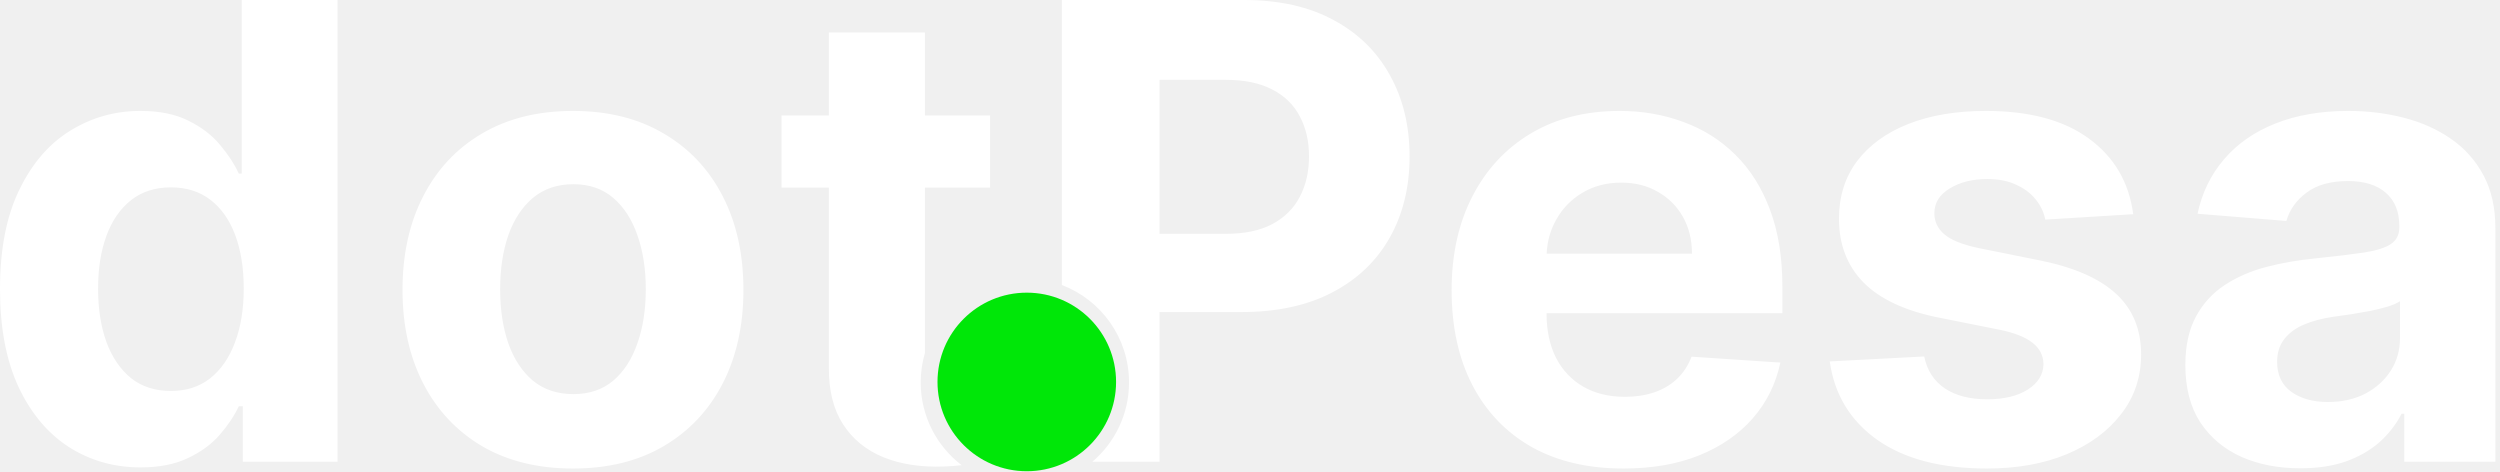
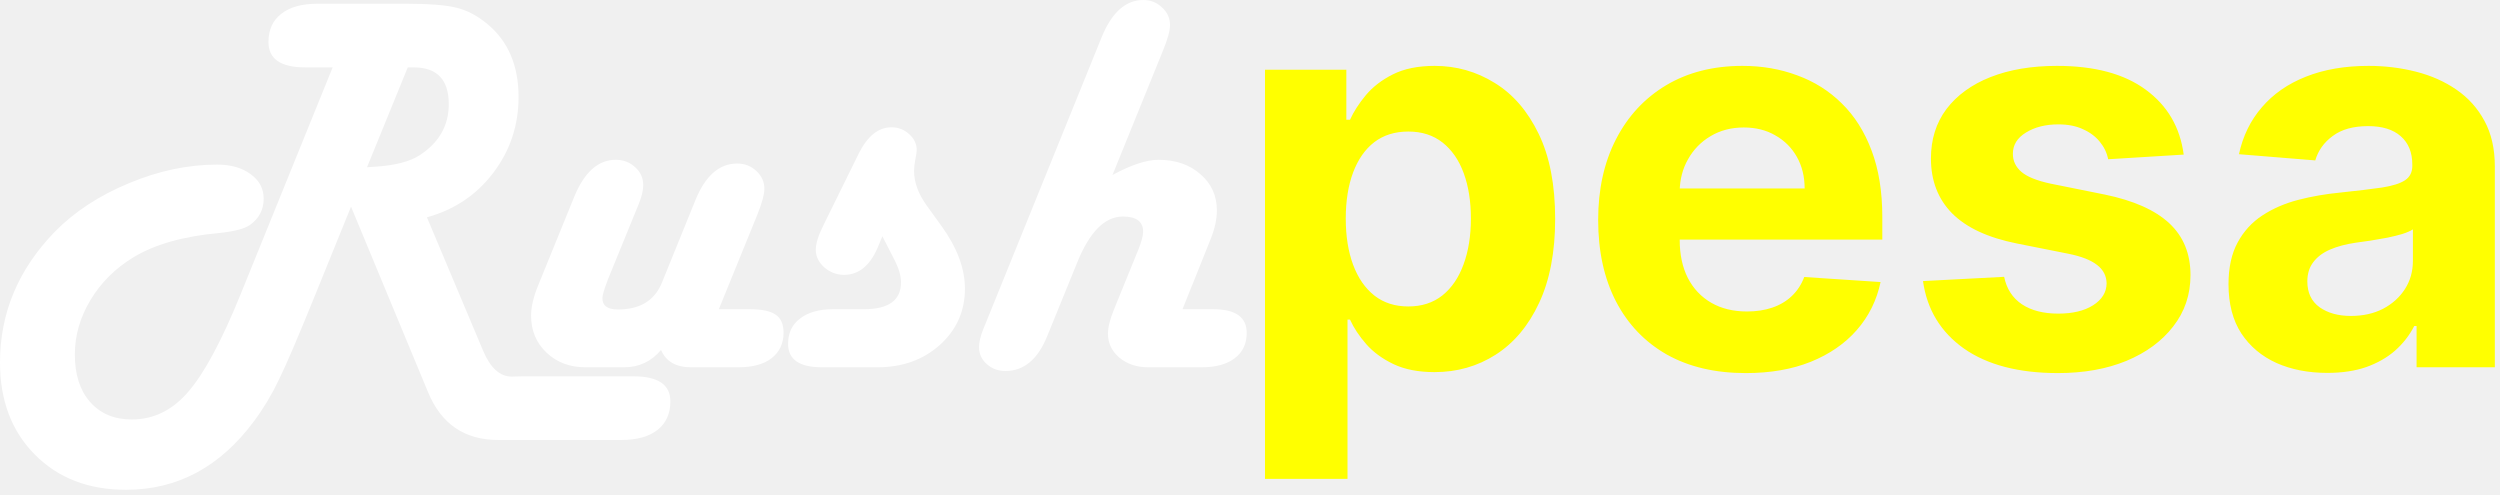
- <svg xmlns="http://www.w3.org/2000/svg" width="504" height="95" viewBox="0 0 504 95" fill="none">
-   <path d="M115.511 22.363C122.571 22.363 128.663 23.879 133.784 26.909C138.935 29.909 142.905 34.121 145.692 39.545C148.48 44.939 149.875 51.242 149.875 58.454C149.875 65.606 148.48 71.894 145.692 77.318C142.905 82.712 138.935 86.924 133.784 89.954C128.663 92.954 122.571 94.454 115.511 94.454C108.45 94.454 102.344 92.954 97.192 89.954C92.072 86.924 88.117 82.712 85.329 77.318C82.541 71.894 81.147 65.606 81.147 58.454C81.147 51.242 82.541 44.939 85.329 39.545C88.117 34.121 92.072 29.909 97.192 26.909C102.344 23.879 108.45 22.363 115.511 22.363ZM326.511 22.363C331.117 22.363 335.405 23.106 339.375 24.591C343.375 26.045 346.86 28.242 349.829 31.182C352.829 34.121 355.162 37.818 356.829 42.273C358.496 46.697 359.329 51.879 359.329 57.818V63.137H311.784V63.182C311.784 66.636 312.42 69.622 313.692 72.137C314.995 74.652 316.829 76.591 319.192 77.954C321.556 79.318 324.359 80 327.602 80C329.753 80 331.723 79.697 333.511 79.091C335.299 78.485 336.829 77.575 338.102 76.363C339.374 75.151 340.344 73.667 341.011 71.909L358.92 73.091C358.011 77.394 356.147 81.151 353.329 84.363C350.541 87.545 346.935 90.031 342.511 91.818C338.117 93.576 333.041 94.454 327.284 94.454C320.102 94.454 313.92 93 308.738 90.091C303.587 87.151 299.617 83 296.829 77.637C294.041 72.243 292.647 65.864 292.647 58.5C292.647 51.318 294.041 45.015 296.829 39.591C299.617 34.167 303.541 29.939 308.602 26.909C313.692 23.879 319.662 22.363 326.511 22.363ZM400.329 22.363C409.147 22.363 416.087 24.227 421.147 27.954C426.238 31.681 429.208 36.757 430.057 43.182L412.329 44.273C412.026 42.757 411.375 41.394 410.375 40.182C409.375 38.939 408.056 37.955 406.42 37.227C404.814 36.47 402.89 36.091 400.647 36.091C397.648 36.091 395.117 36.727 393.057 38C390.996 39.242 389.966 40.909 389.966 43C389.966 44.667 390.633 46.076 391.966 47.227C393.299 48.379 395.587 49.303 398.829 50L411.466 52.545C418.254 53.939 423.314 56.182 426.647 59.273C429.981 62.363 431.647 66.424 431.647 71.454C431.647 76.03 430.299 80.046 427.602 83.5C424.935 86.954 421.268 89.651 416.602 91.591C411.965 93.5 406.617 94.454 400.557 94.454C391.314 94.454 383.951 92.53 378.466 88.682C373.011 84.803 369.814 79.53 368.875 72.863L387.92 71.863C388.496 74.681 389.89 76.834 392.102 78.318C394.314 79.773 397.147 80.5 400.602 80.5C403.996 80.5 406.724 79.848 408.784 78.545C410.875 77.212 411.935 75.5 411.966 73.409C411.936 71.652 411.193 70.212 409.738 69.091C408.284 67.939 406.041 67.06 403.011 66.454L390.92 64.045C384.102 62.681 379.026 60.318 375.692 56.954C372.39 53.59 370.738 49.303 370.738 44.091C370.738 39.606 371.951 35.742 374.375 32.5C376.829 29.258 380.268 26.758 384.692 25C389.147 23.242 394.359 22.363 400.329 22.363ZM473.432 22.363C477.31 22.363 481.022 22.819 484.567 23.727C488.143 24.637 491.31 26.045 494.067 27.954C496.855 29.863 499.053 32.318 500.659 35.318C502.265 38.288 503.067 41.849 503.067 46V93.091H484.704V83.409H484.159C483.038 85.591 481.538 87.515 479.659 89.182C477.78 90.818 475.522 92.106 472.886 93.045C470.249 93.954 467.204 94.409 463.75 94.409C459.296 94.409 455.326 93.636 451.841 92.091C448.356 90.515 445.598 88.197 443.567 85.137C441.567 82.046 440.567 78.197 440.567 73.591C440.567 69.712 441.28 66.455 442.704 63.818C444.128 61.182 446.068 59.06 448.522 57.454C450.977 55.848 453.765 54.636 456.886 53.818C460.037 53 463.34 52.424 466.795 52.091C470.856 51.667 474.128 51.273 476.613 50.909C479.098 50.515 480.901 49.939 482.022 49.182C483.144 48.424 483.704 47.303 483.704 45.818V45.545C483.704 42.666 482.795 40.439 480.977 38.863C479.189 37.288 476.644 36.5 473.341 36.5C469.856 36.5 467.083 37.273 465.022 38.818C462.962 40.333 461.598 42.242 460.932 44.545L443.022 43.091C443.932 38.849 445.719 35.182 448.386 32.091C451.052 28.97 454.492 26.576 458.704 24.909C462.947 23.212 467.856 22.363 473.432 22.363ZM68.045 93.091H48.954V81.909H48.136C47.227 83.849 45.939 85.773 44.273 87.682C42.636 89.56 40.5 91.121 37.863 92.363C35.257 93.606 32.075 94.228 28.317 94.228C23.015 94.228 18.212 92.864 13.909 90.137C9.636 87.379 6.242 83.333 3.727 78C1.242 72.636 0 66.06 0 58.273C1.88324e-05 50.273 1.288 43.621 3.863 38.318C6.439 32.985 9.863 29 14.136 26.363C18.439 23.697 23.151 22.363 28.273 22.363C32.181 22.363 35.439 23.03 38.045 24.363C40.681 25.666 42.803 27.303 44.409 29.273C46.045 31.212 47.287 33.121 48.136 35H48.727V0H68.045V93.091ZM186.466 23.273H199.602V37.818H186.466V71.154C185.912 73.037 185.613 75.029 185.613 77.091C185.613 83.897 188.852 89.945 193.871 93.782C192.801 93.912 191.636 93.999 190.375 94.045C185.708 94.227 181.617 93.606 178.102 92.182C174.617 90.757 171.905 88.545 169.966 85.545C168.027 82.545 167.071 78.757 167.102 74.182V37.818H157.557V23.273H167.102V6.545H186.466V23.273ZM250.807 0C257.867 2.23416e-05 263.882 1.348 268.852 4.045C273.821 6.712 277.61 10.424 280.216 15.182C282.852 19.909 284.17 25.363 284.17 31.545C284.17 37.727 282.837 43.182 280.17 47.909C277.503 52.636 273.64 56.318 268.579 58.954C263.549 61.59 257.458 62.909 250.307 62.909H233.761V93.091H220.214C224.741 89.239 227.613 83.501 227.613 77.091C227.613 68.123 221.991 60.468 214.079 57.458V0H250.807ZM483.841 60.727C483.235 61.121 482.401 61.485 481.341 61.818C480.311 62.121 479.144 62.409 477.841 62.682C476.538 62.924 475.235 63.151 473.932 63.363C472.629 63.545 471.446 63.712 470.386 63.863C468.113 64.197 466.128 64.727 464.432 65.454C462.735 66.181 461.416 67.167 460.477 68.409C459.537 69.621 459.067 71.136 459.067 72.954C459.067 75.591 460.023 77.606 461.932 79C463.871 80.364 466.325 81.045 469.295 81.045C472.143 81.045 474.659 80.484 476.841 79.363C479.022 78.212 480.734 76.667 481.977 74.728C483.219 72.788 483.841 70.591 483.841 68.137V60.727ZM115.602 37.137C112.359 37.137 109.632 38.061 107.42 39.909C105.238 41.758 103.587 44.273 102.466 47.454C101.375 50.636 100.829 54.258 100.829 58.318C100.829 62.379 101.375 66 102.466 69.182C103.587 72.364 105.238 74.879 107.42 76.728C109.632 78.546 112.359 79.454 115.602 79.454C118.814 79.454 121.496 78.546 123.647 76.728C125.799 74.879 127.42 72.364 128.511 69.182C129.632 66 130.192 62.379 130.192 58.318C130.192 54.258 129.632 50.636 128.511 47.454C127.42 44.273 125.799 41.758 123.647 39.909C121.496 38.061 118.814 37.137 115.602 37.137ZM34.454 37.773C31.273 37.773 28.591 38.636 26.409 40.363C24.227 42.09 22.575 44.484 21.454 47.545C20.333 50.605 19.773 54.151 19.773 58.182C19.773 62.242 20.333 65.833 21.454 68.954C22.606 72.045 24.258 74.47 26.409 76.228C28.591 77.955 31.273 78.818 34.454 78.818C37.575 78.818 40.212 77.969 42.363 76.272C44.545 74.545 46.212 72.136 47.363 69.045C48.545 65.954 49.136 62.333 49.136 58.182C49.136 54.03 48.561 50.424 47.409 47.363C46.258 44.303 44.591 41.939 42.409 40.273C40.227 38.606 37.575 37.773 34.454 37.773ZM326.829 36.818C323.89 36.818 321.283 37.5 319.011 38.863C316.768 40.197 315.011 42 313.738 44.273C312.564 46.341 311.92 48.63 311.804 51.137H341.102C341.102 48.349 340.496 45.879 339.284 43.727C338.072 41.576 336.39 39.894 334.238 38.682C332.117 37.439 329.647 36.818 326.829 36.818ZM233.761 47.137H247.125C250.913 47.137 254.034 46.485 256.488 45.182C258.973 43.848 260.822 42.015 262.034 39.682C263.277 37.318 263.897 34.605 263.897 31.545C263.897 28.454 263.277 25.757 262.034 23.454C260.822 21.121 258.973 19.318 256.488 18.045C254.004 16.742 250.852 16.091 247.034 16.091H233.761V47.137Z" fill="white" />
-   <circle cx="207" cy="77" r="18" fill="#00E708" />
+ <svg xmlns="http://www.w3.org/2000/svg" width="440" height="87" viewBox="0 0 440 87" fill="none">
+   <path d="M75.141 38.25L85.031 61.734C86.312 64.766 87.984 66.281 90.047 66.281L91.922 66.234H111.516C115.828 66.234 117.984 67.703 117.984 70.641C117.984 72.797 117.234 74.469 115.734 75.656C114.234 76.844 112.094 77.438 109.312 77.438H87.703C81.766 77.438 77.641 74.625 75.328 69L61.781 36.375L55.5 51.844C52.5 59.25 50.359 64.25 49.078 66.844C47.828 69.469 46.375 71.891 44.719 74.109C38.75 82.172 31.234 86.203 22.172 86.203C15.578 86.203 10.234 84.141 6.141 80.016C2.047 75.891 0 70.484 0 63.797C0 55.078 3.219 47.406 9.656 40.781C13.125 37.25 17.469 34.406 22.688 32.25C27.906 30.062 33.078 28.969 38.203 28.969C40.641 28.969 42.609 29.531 44.109 30.656C45.641 31.75 46.406 33.188 46.406 34.969C46.406 36.906 45.594 38.453 43.969 39.609C43.031 40.266 41.219 40.734 38.531 41.016C32.281 41.578 27.266 43 23.484 45.281C20.297 47.219 17.781 49.719 15.938 52.781C14.094 55.844 13.172 59.047 13.172 62.391C13.172 65.922 14.062 68.703 15.844 70.734C17.656 72.797 20.109 73.828 23.203 73.828C27.016 73.828 30.312 72.219 33.094 69C35.906 65.781 38.984 60.062 42.328 51.844L58.547 11.859H53.719C49.406 11.859 47.25 10.375 47.25 7.406C47.25 5.25 48 3.594 49.5 2.438C51 1.25 53.125 0.656 55.875 0.656H71.438C75.5 0.656 78.469 0.891 80.344 1.359C82.25 1.828 84.078 2.797 85.828 4.266C89.453 7.297 91.266 11.562 91.266 17.062C91.266 22.062 89.781 26.516 86.812 30.422C83.875 34.297 79.984 36.906 75.141 38.25ZM64.594 29.438L65.953 29.344C69.516 29.125 72.172 28.438 73.922 27.281C77.297 25.062 78.984 22.078 78.984 18.328C78.984 14.016 76.922 11.859 72.797 11.859H71.766L64.594 29.438ZM126.516 54.422H131.953C134.109 54.422 135.641 54.75 136.547 55.406C137.453 56.031 137.906 57.078 137.906 58.547C137.906 60.453 137.203 61.953 135.797 63.047C134.422 64.109 132.484 64.641 129.984 64.641H121.594C118.969 64.641 117.219 63.625 116.344 61.594C114.625 63.625 112.469 64.641 109.875 64.641H103.031C100.281 64.641 98 63.781 96.188 62.062C94.375 60.344 93.469 58.172 93.469 55.547C93.469 54.047 93.875 52.297 94.688 50.297L101.062 34.641C102.844 30.297 105.281 28.125 108.375 28.125C109.719 28.125 110.859 28.562 111.797 29.438C112.734 30.281 113.203 31.328 113.203 32.578C113.203 33.516 112.953 34.594 112.453 35.812L111.938 37.078L107.016 49.125L106.5 50.531C106.219 51.344 106.062 51.953 106.031 52.359C105.969 53.766 106.875 54.469 108.75 54.469C112.625 54.469 115.203 52.906 116.484 49.781L122.344 35.344C124.094 30.969 126.562 28.781 129.75 28.781C131.062 28.781 132.188 29.219 133.125 30.094C134.062 30.969 134.531 32.016 134.531 33.234C134.531 34.203 134.125 35.703 133.312 37.734L126.516 54.422ZM155.297 41.578L154.406 43.734C153.031 46.828 151.078 48.375 148.547 48.375C147.266 48.375 146.109 47.938 145.078 47.062C144.078 46.156 143.578 45.125 143.578 43.969C143.578 42.875 144.031 41.422 144.938 39.609L151.172 26.953C152.703 23.922 154.609 22.406 156.891 22.406C158.109 22.406 159.156 22.812 160.031 23.625C160.906 24.406 161.344 25.344 161.344 26.438C161.344 26.719 161.25 27.328 161.062 28.266C160.938 28.953 160.875 29.562 160.875 30.094C160.875 32.062 161.609 34.078 163.078 36.141L165.75 39.844C168.469 43.625 169.828 47.281 169.828 50.812C169.828 54.75 168.359 58.047 165.422 60.703C162.484 63.328 158.828 64.641 154.453 64.641H144.656C140.688 64.641 138.703 63.266 138.703 60.516C138.703 58.609 139.406 57.125 140.812 56.062C142.219 54.969 144.156 54.422 146.625 54.422H152.062C156.406 54.422 158.578 52.844 158.578 49.688C158.578 48.531 158.172 47.172 157.359 45.609L155.297 41.578ZM195.797 30.797C199.078 29.016 201.781 28.125 203.906 28.125C206.906 28.125 209.359 28.969 211.266 30.656C213.203 32.312 214.172 34.438 214.172 37.031C214.172 38.594 213.797 40.297 213.047 42.141L208.125 54.422H213.516C217.453 54.422 219.422 55.812 219.422 58.594C219.422 60.5 218.719 61.984 217.312 63.047C215.938 64.109 214 64.641 211.5 64.641H202.078C200.078 64.641 198.391 64.078 197.016 62.953C195.672 61.797 195 60.391 195 58.734C195 57.609 195.359 56.172 196.078 54.422L200.391 43.828C200.922 42.484 201.188 41.469 201.188 40.781C201.188 39 200 38.109 197.625 38.109C194.438 38.109 191.75 40.828 189.562 46.266L184.312 59.156C182.656 63.25 180.203 65.297 176.953 65.297C175.672 65.297 174.578 64.891 173.672 64.078C172.766 63.266 172.312 62.281 172.312 61.125C172.312 60.25 172.547 59.219 173.016 58.031L173.531 56.766L193.922 6.469C195.703 2.156 198.141 0 201.234 0C202.516 0 203.609 0.438 204.516 1.312C205.453 2.156 205.922 3.188 205.922 4.406C205.922 5.406 205.516 6.891 204.703 8.859L195.797 30.797Z" fill="white" />
+   <path d="M222.639 84.277V12.277H236.957V21.072H237.605C238.241 19.663 239.162 18.232 240.366 16.777C241.594 15.3 243.185 14.072 245.139 13.095C247.116 12.095 249.571 11.595 252.503 11.595C256.321 11.595 259.844 12.595 263.071 14.595C266.298 16.572 268.878 19.561 270.81 23.561C272.741 27.538 273.707 32.527 273.707 38.527C273.707 44.368 272.764 49.3 270.878 53.322C269.014 57.322 266.469 60.356 263.241 62.425C260.037 64.47 256.446 65.493 252.469 65.493C249.651 65.493 247.253 65.027 245.276 64.095C243.321 63.163 241.719 61.993 240.469 60.584C239.219 59.152 238.264 57.709 237.605 56.254H237.162V84.277H222.639ZM236.855 38.459C236.855 41.572 237.287 44.288 238.151 46.606C239.014 48.925 240.264 50.731 241.901 52.027C243.537 53.3 245.526 53.936 247.866 53.936C250.23 53.936 252.23 53.288 253.866 51.993C255.503 50.675 256.741 48.856 257.582 46.538C258.446 44.197 258.878 41.504 258.878 38.459C258.878 35.436 258.457 32.777 257.616 30.482C256.776 28.186 255.537 26.391 253.901 25.095C252.264 23.8 250.253 23.152 247.866 23.152C245.503 23.152 243.503 23.777 241.866 25.027C240.253 26.277 239.014 28.05 238.151 30.345C237.287 32.641 236.855 35.345 236.855 38.459ZM307.253 65.663C301.866 65.663 297.23 64.572 293.344 62.391C289.48 60.186 286.503 57.072 284.412 53.05C282.321 49.004 281.276 44.22 281.276 38.697C281.276 33.311 282.321 28.584 284.412 24.516C286.503 20.447 289.446 17.277 293.241 15.004C297.06 12.732 301.537 11.595 306.673 11.595C310.128 11.595 313.344 12.152 316.321 13.266C319.321 14.357 321.935 16.004 324.162 18.209C326.412 20.413 328.162 23.186 329.412 26.527C330.662 29.845 331.287 33.731 331.287 38.186V42.175H287.071V33.175H317.616C317.616 31.084 317.162 29.232 316.253 27.618C315.344 26.004 314.082 24.743 312.469 23.834C310.878 22.902 309.026 22.436 306.912 22.436C304.707 22.436 302.753 22.947 301.048 23.97C299.366 24.97 298.048 26.322 297.094 28.027C296.139 29.709 295.651 31.584 295.628 33.652V42.209C295.628 44.8 296.105 47.038 297.06 48.925C298.037 50.811 299.412 52.266 301.185 53.288C302.957 54.311 305.06 54.822 307.491 54.822C309.105 54.822 310.582 54.595 311.923 54.141C313.264 53.686 314.412 53.004 315.366 52.095C316.321 51.186 317.048 50.072 317.548 48.754L330.98 49.641C330.298 52.868 328.901 55.686 326.787 58.095C324.696 60.481 321.991 62.345 318.673 63.686C315.378 65.004 311.571 65.663 307.253 65.663ZM384.332 27.209L371.037 28.027C370.81 26.891 370.321 25.868 369.571 24.959C368.821 24.027 367.832 23.288 366.605 22.743C365.401 22.175 363.957 21.891 362.276 21.891C360.026 21.891 358.128 22.368 356.582 23.322C355.037 24.254 354.264 25.504 354.264 27.072C354.264 28.322 354.764 29.379 355.764 30.243C356.764 31.107 358.48 31.8 360.912 32.322L370.389 34.231C375.48 35.277 379.276 36.959 381.776 39.277C384.276 41.595 385.526 44.641 385.526 48.413C385.526 51.845 384.514 54.856 382.491 57.447C380.491 60.038 377.741 62.061 374.241 63.516C370.764 64.947 366.753 65.663 362.207 65.663C355.276 65.663 349.753 64.22 345.639 61.334C341.548 58.425 339.151 54.47 338.446 49.47L352.73 48.72C353.162 50.834 354.207 52.447 355.866 53.561C357.526 54.652 359.651 55.197 362.241 55.197C364.787 55.197 366.832 54.709 368.378 53.731C369.946 52.731 370.741 51.447 370.764 49.879C370.741 48.561 370.185 47.481 369.094 46.641C368.003 45.777 366.321 45.118 364.048 44.663L354.98 42.856C349.866 41.834 346.06 40.061 343.56 37.538C341.082 35.016 339.844 31.8 339.844 27.891C339.844 24.527 340.753 21.629 342.571 19.197C344.412 16.766 346.991 14.891 350.31 13.572C353.651 12.254 357.56 11.595 362.037 11.595C368.651 11.595 373.855 12.993 377.651 15.788C381.469 18.584 383.696 22.391 384.332 27.209ZM409.602 65.629C406.261 65.629 403.284 65.05 400.67 63.891C398.057 62.709 395.989 60.97 394.466 58.675C392.966 56.356 392.216 53.47 392.216 50.016C392.216 47.106 392.75 44.663 393.818 42.686C394.886 40.709 396.341 39.118 398.182 37.913C400.023 36.709 402.114 35.8 404.455 35.186C406.818 34.572 409.295 34.141 411.886 33.891C414.932 33.572 417.386 33.277 419.25 33.004C421.114 32.709 422.466 32.277 423.307 31.709C424.148 31.141 424.568 30.3 424.568 29.186V28.982C424.568 26.822 423.886 25.152 422.523 23.97C421.182 22.788 419.273 22.197 416.795 22.197C414.182 22.197 412.102 22.777 410.557 23.936C409.011 25.072 407.989 26.504 407.489 28.232L394.057 27.141C394.739 23.959 396.08 21.209 398.08 18.891C400.08 16.55 402.659 14.754 405.818 13.504C409 12.232 412.682 11.595 416.864 11.595C419.773 11.595 422.557 11.936 425.216 12.618C427.898 13.3 430.273 14.357 432.341 15.788C434.432 17.22 436.08 19.061 437.284 21.311C438.489 23.538 439.091 26.209 439.091 29.322V64.641H425.318V57.379H424.909C424.068 59.016 422.943 60.459 421.534 61.709C420.125 62.936 418.432 63.902 416.455 64.606C414.477 65.288 412.193 65.629 409.602 65.629ZM413.761 55.606C415.898 55.606 417.784 55.186 419.42 54.345C421.057 53.481 422.341 52.322 423.273 50.868C424.205 49.413 424.67 47.766 424.67 45.925V40.368C424.216 40.663 423.591 40.936 422.795 41.186C422.023 41.413 421.148 41.629 420.17 41.834C419.193 42.016 418.216 42.186 417.239 42.345C416.261 42.481 415.375 42.606 414.58 42.72C412.875 42.97 411.386 43.368 410.114 43.913C408.841 44.459 407.852 45.197 407.148 46.129C406.443 47.038 406.091 48.175 406.091 49.538C406.091 51.516 406.807 53.027 408.239 54.072C409.693 55.095 411.534 55.606 413.761 55.606Z" fill="#FFFF00" />
</svg>
